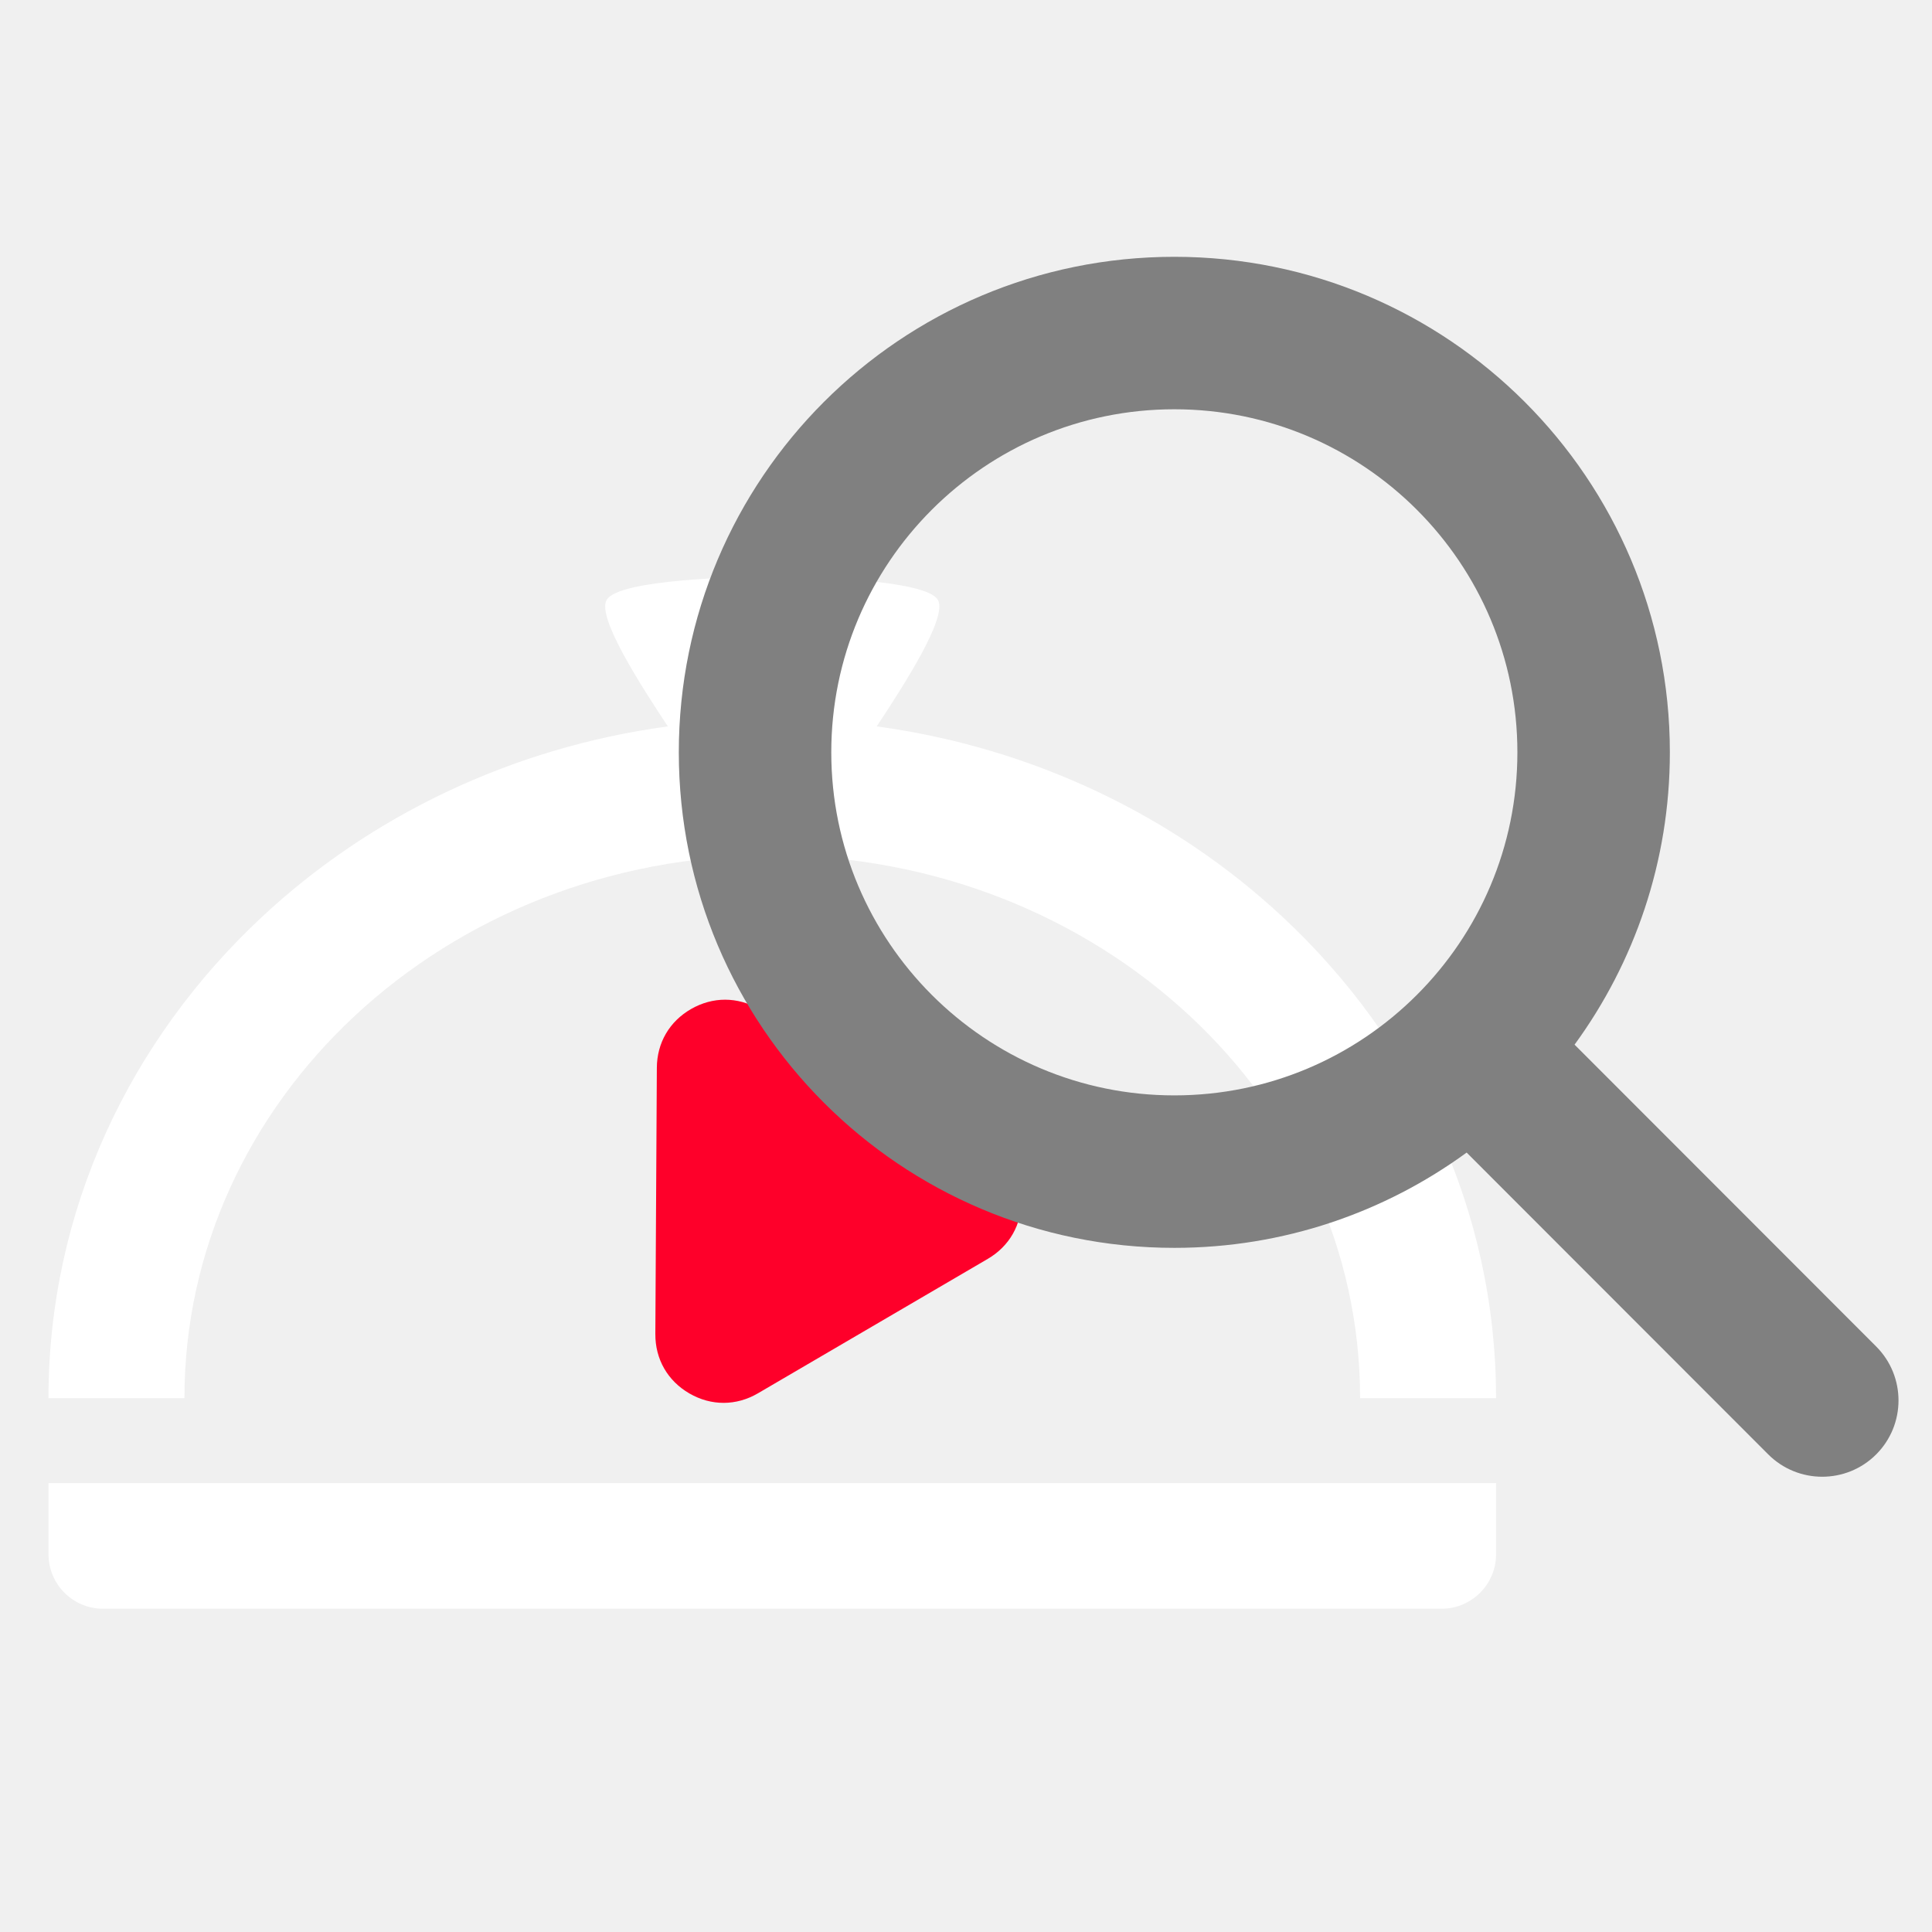
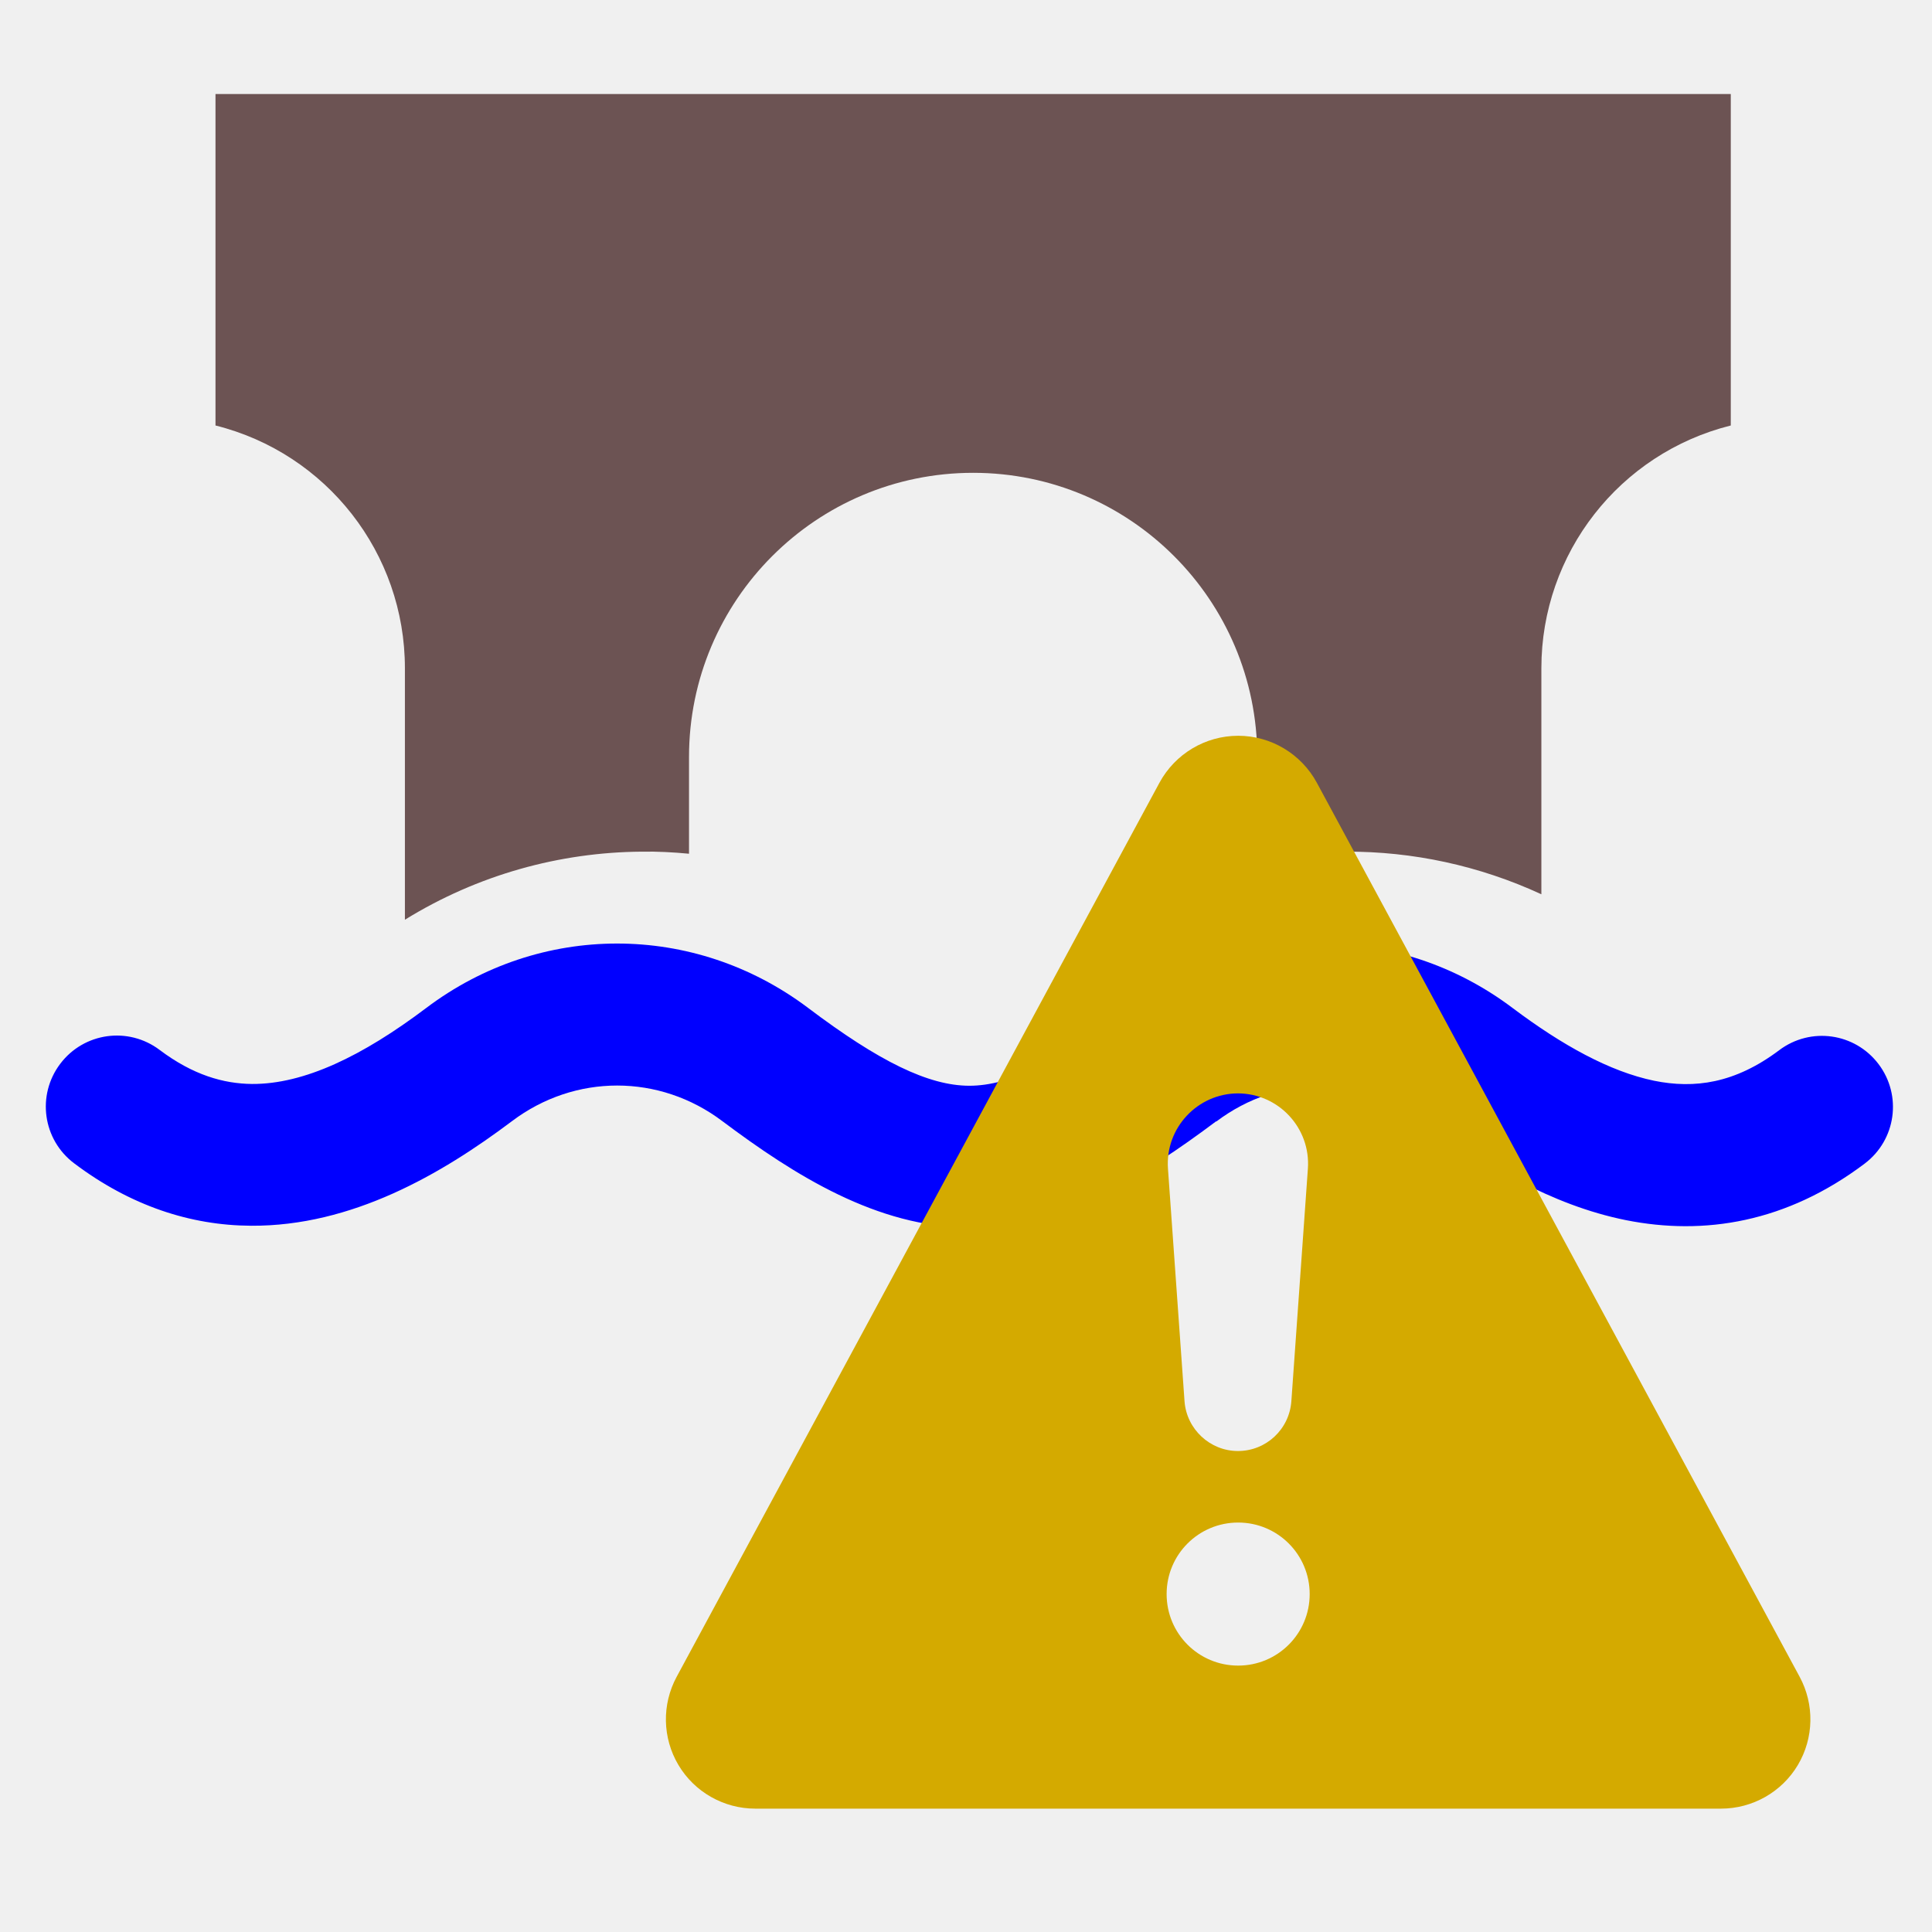
<svg xmlns="http://www.w3.org/2000/svg" width="512" height="512" viewBox="0 0 135.467 135.467" version="1.1" id="svg1" xml:space="preserve">
  <defs id="defs1">
    <style type="text/css" id="style2">
    .fil2 {fill:#1F1F1F}
    .fil3 {fill:#FE002A}
    .fil0 {fill:white}
    .fil1 {fill:#1F1F1F;fill-rule:nonzero}
   </style>
  </defs>
-   <g id="layer1">
-     <g style="clip-rule:evenodd;fill-rule:evenodd;image-rendering:optimizeQuality;shape-rendering:geometricPrecision;text-rendering:geometricPrecision" id="g1" transform="matrix(0.02485759,0,0,0.02485759,-3.217551,50.28898)">
-       <g id="g4734" transform="translate(-1115.905,-2789.45)">
-         <g transform="matrix(2.360854,0,0,2.360854,-4445.738,-3249.094)" id="g4590">
-           <path class="fil1" d="m 3458.08,2568.76 c 187.7,25.49 356.08,107.6 484.51,227.21 157.86,147.03 255.51,350.45 255.51,575.38 h -162.45 c 0,-178.12 -77.76,-339.62 -203.48,-456.71 -127.26,-118.53 -303.62,-191.86 -498.86,-191.86 -195.24,0 -371.59,73.33 -498.85,191.86 -125.72,117.09 -203.48,278.59 -203.48,456.71 h -162.45 c 0,-224.93 97.65,-428.35 255.51,-575.38 128.43,-119.62 296.8,-201.74 484.52,-227.21 -33.19,-50.21 -84.82,-130.44 -73.22,-150.99 14.07,-24.93 158.54,-27.81 197.98,-28.04 39.44,0.23 183.91,3.12 197.98,28.04 11.6,20.55 -40.03,100.79 -73.22,150.99 z" id="path9" style="fill:#ffffff;fill-rule:nonzero" />
-           <path class="fil2" d="M 2468.55,3472.88 H 4198.11 V 3558 c 0,35.74 -29.23,64.97 -64.97,64.97 H 2533.53 c -35.74,0 -64.97,-29.23 -64.97,-64.97 v -85.12 z" id="path11" style="fill:#ffffff" />
-           <path class="fil3" d="m 3193.61,3294.72 0.89,-157.64 0.91,-160.44 c 0.17,-29.85 15.06,-55.39 40.95,-70.24 25.89,-14.84 55.46,-14.8 81.31,0.12 l 136.37,78.74 136.38,78.74 c 25.85,14.93 40.67,40.51 40.76,70.36 0.09,29.85 -14.59,55.51 -40.35,70.59 l -138.48,81.01 -136.08,79.59 c -25.97,15.19 -55.85,15.28 -81.9,0.24 -26.06,-15.05 -40.93,-40.96 -40.75,-71.05 z" id="path13" style="fill:#fe002a" />
-         </g>
-         <path d="m 5955.636,2888.517 c 0,308.449 -100.128,593.379 -268.801,824.548 l 850.756,851.428 c 84,84 84,220.417 0,304.417 -84,84 -220.417,84 -304.417,0 l -850.756,-851.428 c -231.169,168.673 -516.098,268.801 -824.548,268.801 -772.131,0 -1397.766,-625.635 -1397.766,-1397.766 0,-772.132 625.635,-1397.766 1397.766,-1397.766 772.132,0 1397.766,625.635 1397.766,1397.766 z m -1397.766,967.684 c 534.242,0 967.684,-433.442 967.684,-967.684 0,-534.242 -433.442,-967.684 -967.684,-967.684 -534.242,0 -967.684,433.442 -967.684,967.684 0,534.242 433.442,967.684 967.684,967.684 z" id="path1" style="fill:#808080;stroke-width:6.72" />
-       </g>
-     </g>
-   </g>
+   <path d="m 85.276,78.621 c -5.043,3.777 -10.853,7.45 -17.307,7.45 -6.454,0 -12.264,-3.673 -17.307,-7.45 -4.42,-3.341 -10.355,-3.341 -14.775,0 -4.939,3.715 -11.227,7.367 -18.282,7.325 -4.233,-0.021 -8.446,-1.39 -12.409,-4.379 -2.2,-1.66 -2.635,-4.773 -0.975,-6.973 1.66,-2.2 4.773,-2.635 6.973,-0.975 2.345,1.764 4.482,2.366 6.475,2.386 3.652,0.021 7.74,-1.951 12.223,-5.333 7.969,-6.018 18.78,-6.018 26.77,0 4.98,3.756 8.446,5.458 11.31,5.458 2.864,0 6.329,-1.702 11.31,-5.458 7.969,-6.018 18.78,-6.018 26.77,0 3.507,2.635 6.827,4.462 9.919,5.105 2.843,0.581 5.686,0.187 8.778,-2.137 2.2,-1.66 5.312,-1.224 6.973,0.975 1.66,2.2 1.224,5.312 -0.975,6.973 -5.478,4.13 -11.247,5.063 -16.747,3.964 -5.25,-1.058 -9.982,-3.922 -13.945,-6.91 -4.42,-3.341 -10.355,-3.341 -14.775,0 z" style="fill:#0000ff;stroke-width:0.208" id="path1-2" />
+   <path d="M 19.175,4.431 H 125.423 V 27.673 c -7.803,1.951 -13.281,8.965 -13.281,17.016 v 15.854 c -4.358,-2.013 -9.027,-3.009 -13.696,-2.988 -2.075,0.021 -4.171,0.228 -6.225,0.643 v -7.284 c 0,-10.998 -8.923,-19.922 -19.922,-19.922 -10.998,0 -19.922,8.923 -19.922,19.922 v 6.786 C 51.277,57.597 50.157,57.535 49.057,57.555 c -5.748,0.042 -11.496,1.619 -16.601,4.773 V 44.689 c 0,-8.052 -5.478,-15.066 -13.281,-17.016 z" id="path1-6" style="fill:#6c5353;stroke-width:0.208" transform="translate(-4.064846,2.160978)" />
+   <path d="m 79.972,18.862 c 3.094,0 5.936,1.705 7.409,4.42 l 45.467,84.197 c 1.41,2.61 1.347,5.768 -0.168,8.315 -1.516,2.547 -4.273,4.105 -7.241,4.105 H 34.505 c -2.968,0 -5.725,-1.558 -7.241,-4.105 -1.516,-2.547 -1.579,-5.704 -0.168,-8.315 L 72.562,23.283 c 1.473,-2.715 4.315,-4.42 7.409,-4.42 z m 0,74.094 c -3.726,0 -6.736,3.01 -6.736,6.736 0,3.726 3.01,6.736 6.736,6.736 3.726,0 6.736,-3.01 6.736,-6.736 0,-3.726 -3.01,-6.736 -6.736,-6.736 z m 0,-40.415 c -3.831,0 -6.883,3.263 -6.609,7.094 l 1.558,21.891 c 0.189,2.631 2.4,4.694 5.031,4.694 2.652,0 4.841,-2.042 5.031,-4.694 L 86.539,59.635 C 86.813,55.804 83.782,52.541 79.93,52.541 Z" id="path1" style="fill:#d4aa00;stroke-width:0.21" transform="matrix(0.7445543,0,0,0.7445543,27.2726,37.54626)" />
</svg>
